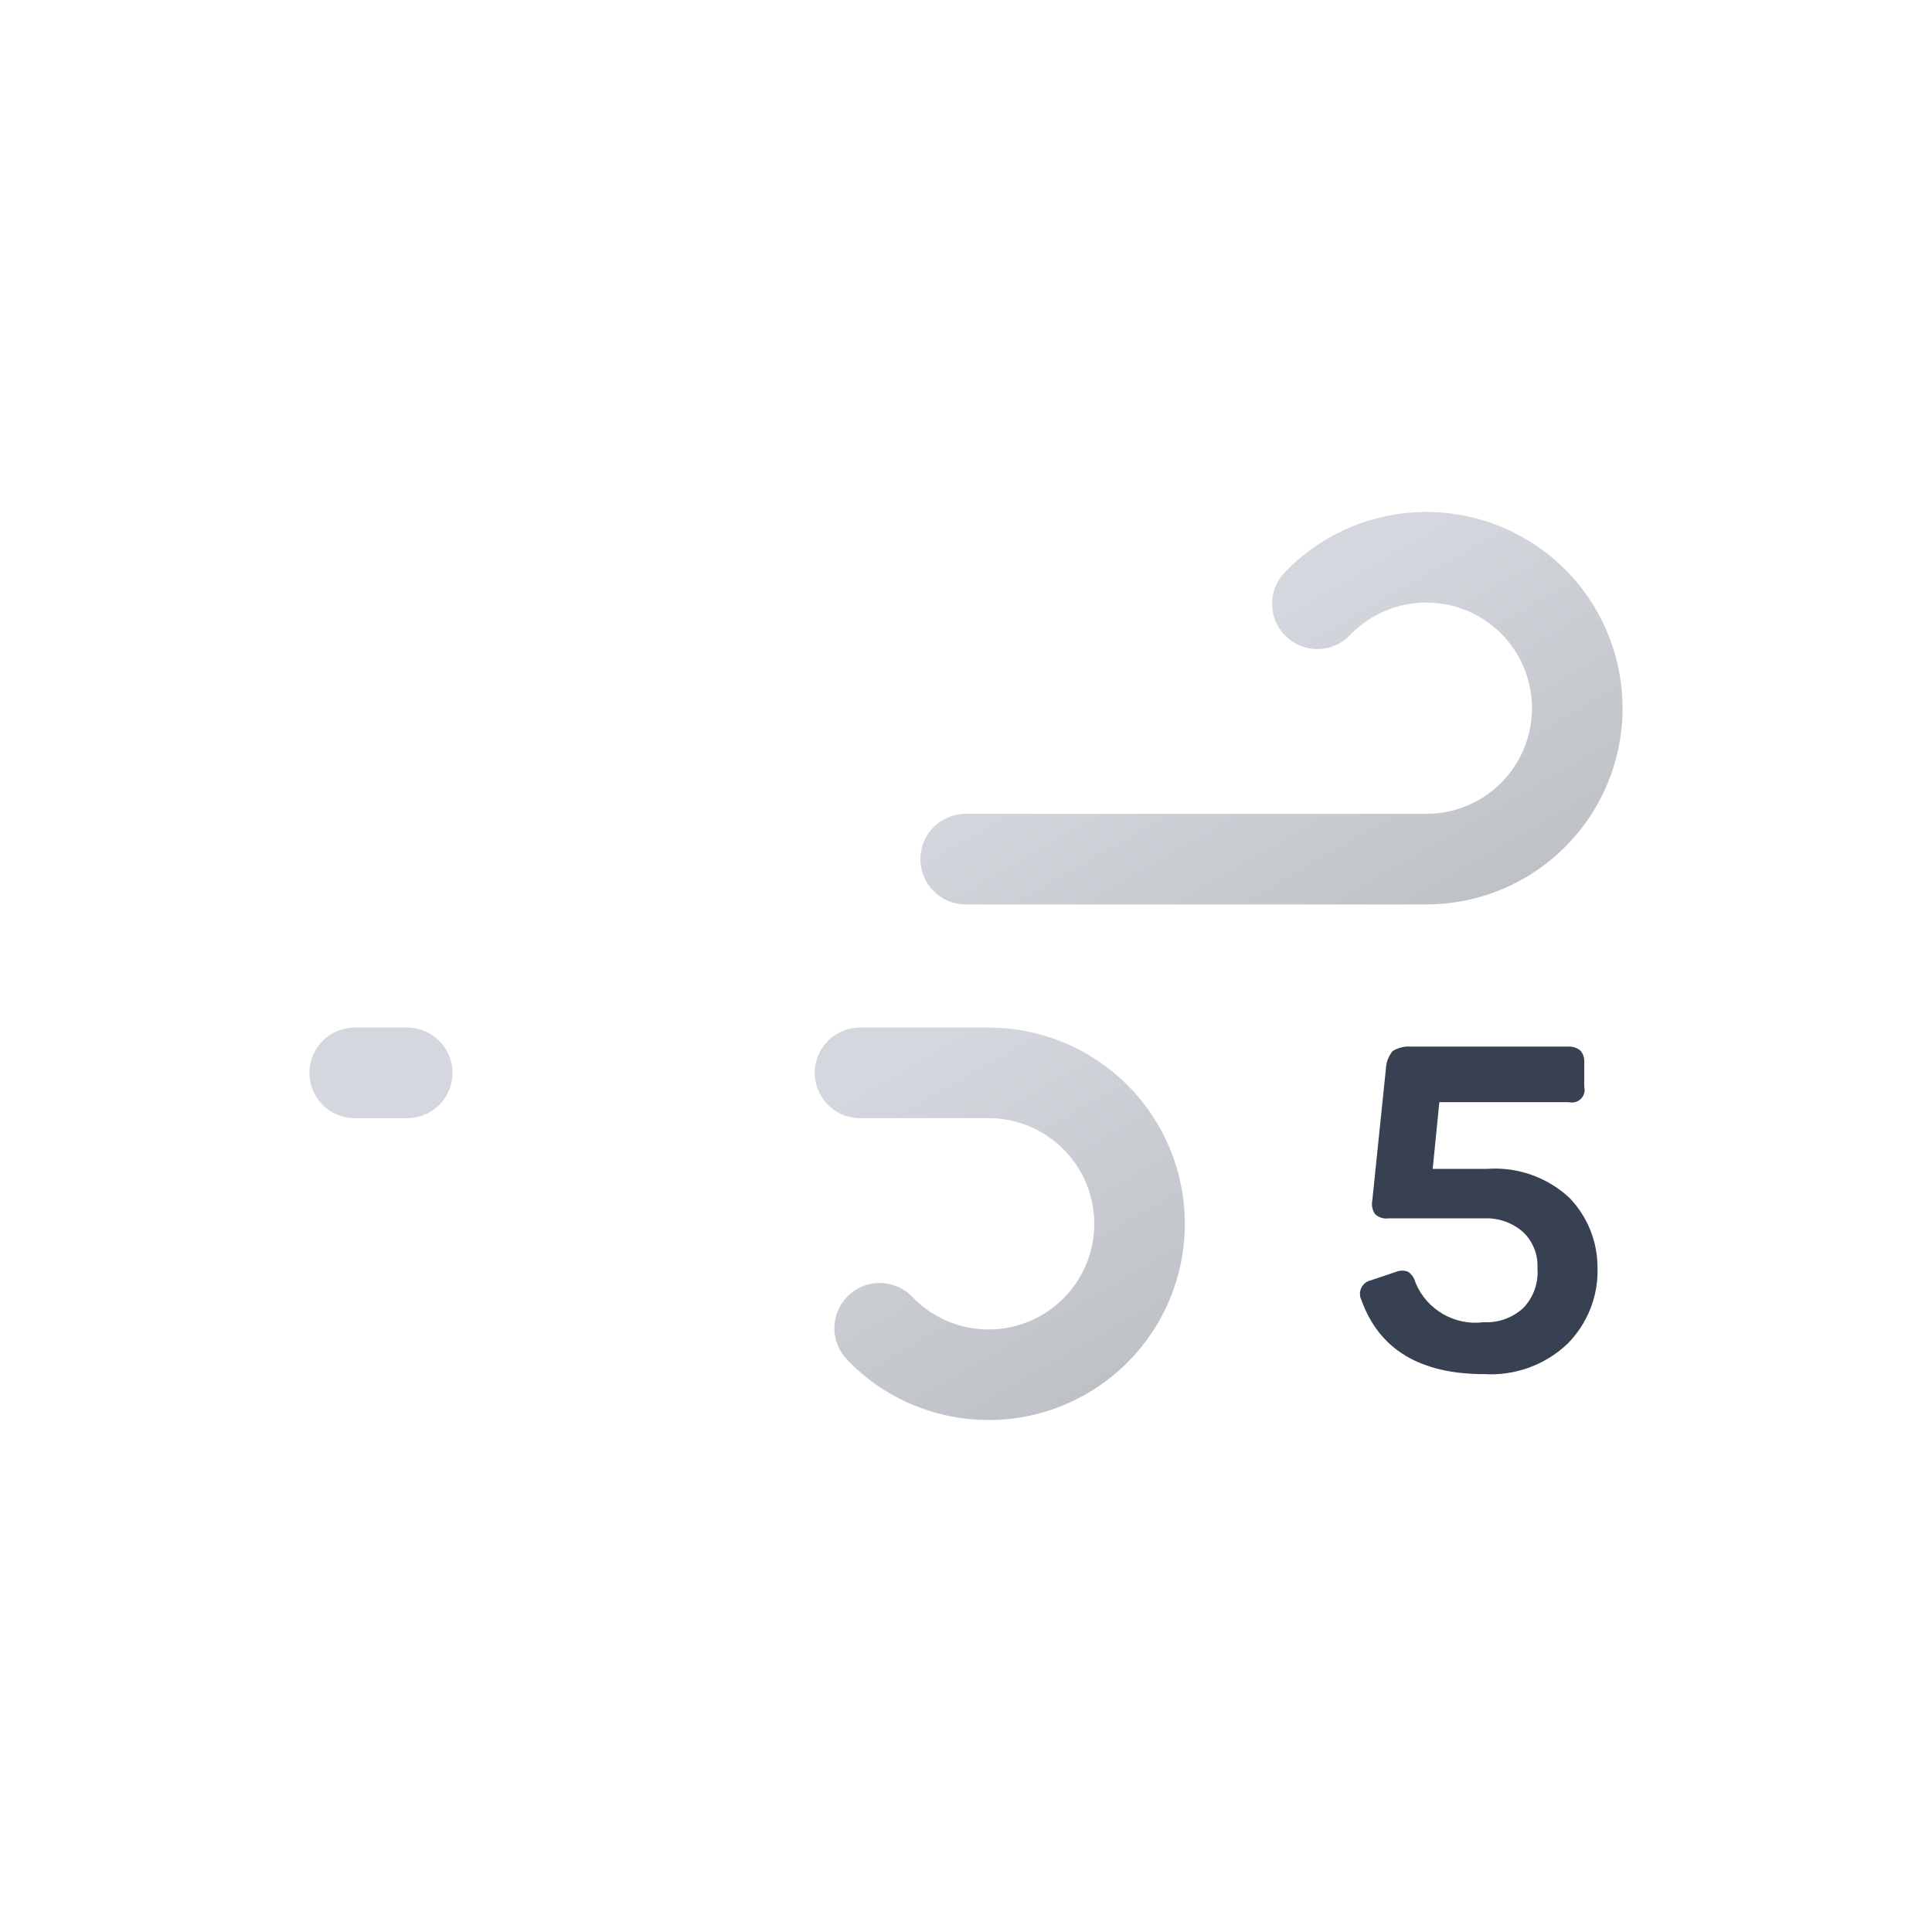
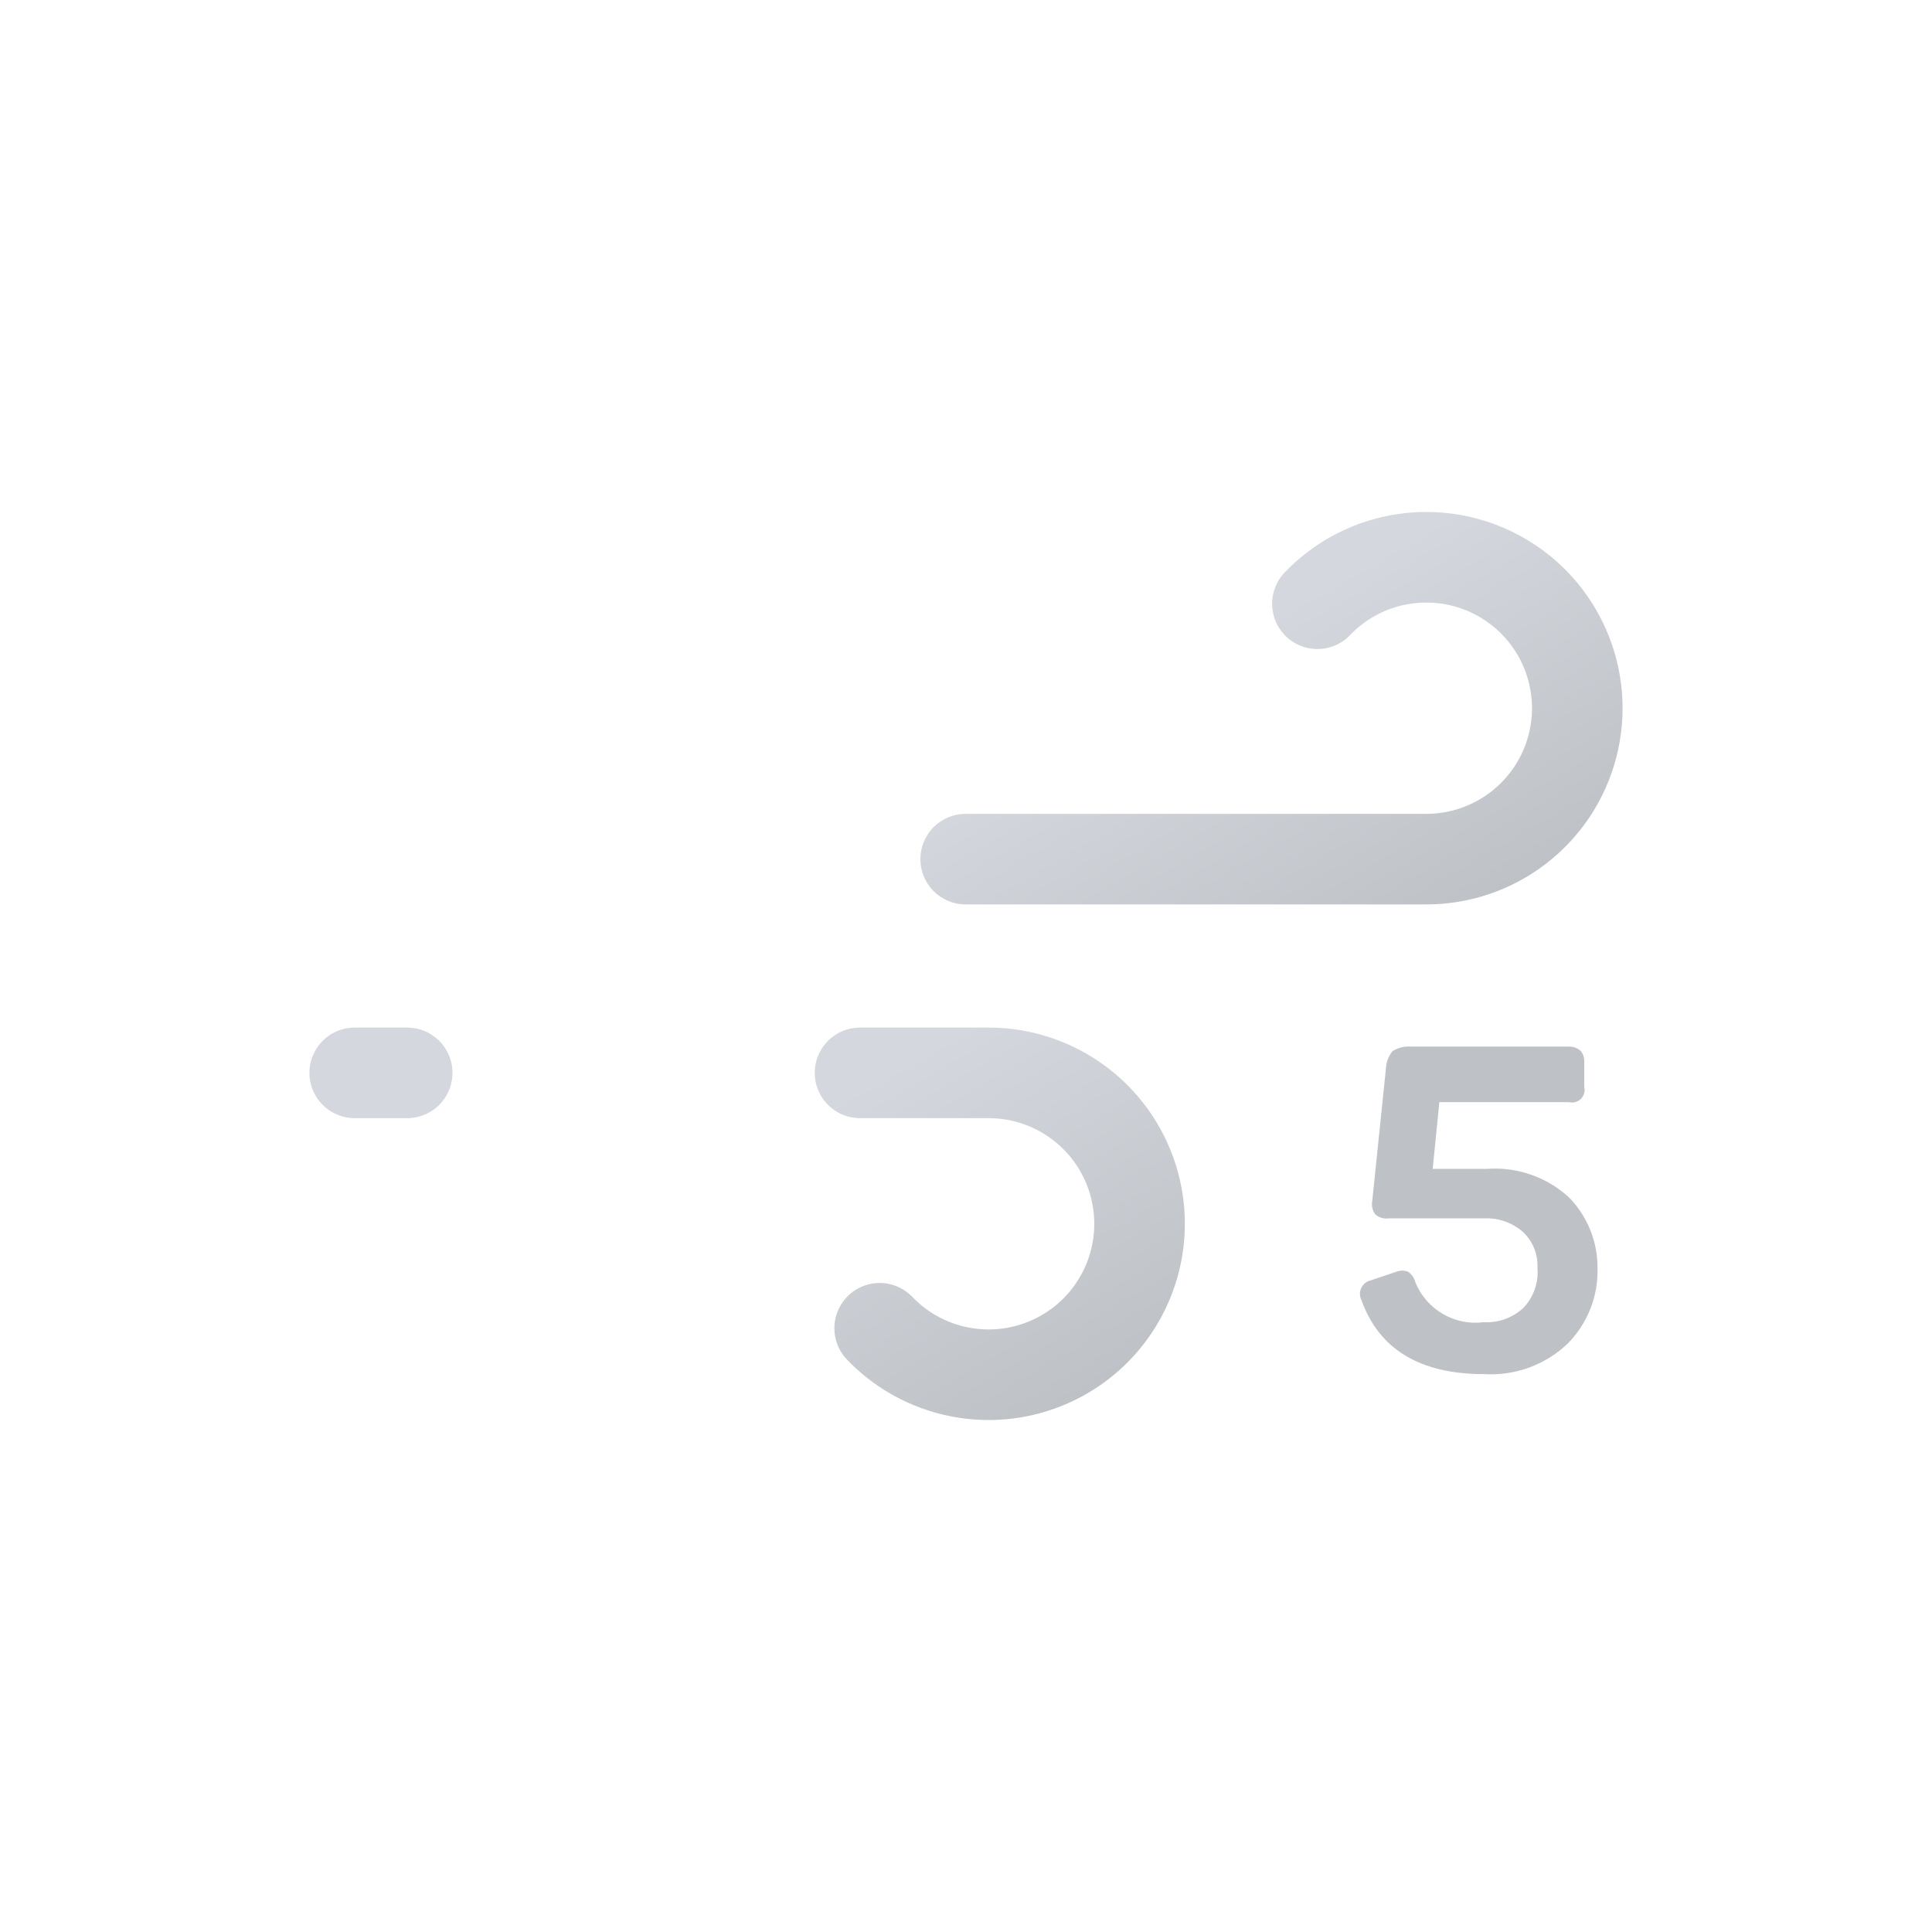
<svg xmlns="http://www.w3.org/2000/svg" xmlns:xlink="http://www.w3.org/1999/xlink" viewBox="0 0 64 64">
  <defs>
    <linearGradient id="a" x1="27.56" x2="38.27" y1="17.64" y2="36.19" gradientUnits="userSpaceOnUse">
      <stop offset="0" stop-color="#d4d7dd" />
      <stop offset=".45" stop-color="#d4d7dd" />
      <stop offset="1" stop-color="#bec1c6" />
    </linearGradient>
    <linearGradient id="b" x1="19.96" x2="31.37" y1="29.03" y2="48.8" xlink:href="#a" />
  </defs>
  <path fill="none" stroke="url(#a)" stroke-dasharray="35 22" stroke-linecap="round" stroke-miterlimit="10" stroke-width="3" d="M43.64 20a5 5 0 113.61 8.46h-35.5">
    <animate attributeName="stroke-dashoffset" dur="1.7s" repeatCount="indefinite" values="-57; 57" />
  </path>
  <path fill="none" stroke="url(#b)" stroke-dasharray="24 15" stroke-linecap="round" stroke-miterlimit="10" stroke-width="3" d="M29.14 44a5 5 0 103.61-8.46h-21">
    <animate attributeName="stroke-dashoffset" begin="-.425s" dur="1.7s" repeatCount="indefinite" values="-39; 39" />
  </path>
-   <path fill="#374151" d="M52.37 34.82a.57.57 0 01.11.39V36a.42.42 0 01-.51.51h-4.29l-.22 2.21h1.81a3.62 3.62 0 012.71.95 3.32 3.32 0 01.94 2.33 3.42 3.42 0 01-1 2.52 3.69 3.69 0 01-2.75 1c-2.12 0-3.48-.81-4.07-2.45a.46.46 0 01.32-.66l.83-.28a.54.54 0 01.4 0 .62.62 0 01.24.36 2.15 2.15 0 002.26 1.31 1.8 1.8 0 001.31-.47 1.71 1.71 0 00.47-1.33 1.53 1.53 0 00-.48-1.19 1.82 1.82 0 00-1.28-.45H46a.55.55 0 01-.45-.14.6.6 0 01-.09-.46l.45-4.36a1 1 0 01.22-.58 1 1 0 01.61-.15H52a.55.55 0 01.37.15z" />
+   <path fill="#bec1c6" d="M52.37 34.82a.57.57 0 01.11.39V36a.42.42 0 01-.51.51h-4.29l-.22 2.21h1.81a3.62 3.62 0 012.71.95 3.32 3.32 0 01.94 2.33 3.42 3.42 0 01-1 2.52 3.69 3.69 0 01-2.75 1c-2.12 0-3.48-.81-4.07-2.45a.46.46 0 01.32-.66l.83-.28a.54.54 0 01.4 0 .62.62 0 01.24.36 2.15 2.15 0 002.26 1.31 1.8 1.8 0 001.31-.47 1.71 1.71 0 00.47-1.33 1.53 1.53 0 00-.48-1.19 1.82 1.82 0 00-1.28-.45H46a.55.55 0 01-.45-.14.6.6 0 01-.09-.46l.45-4.36a1 1 0 01.22-.58 1 1 0 01.61-.15H52a.55.55 0 01.37.15z" />
</svg>
